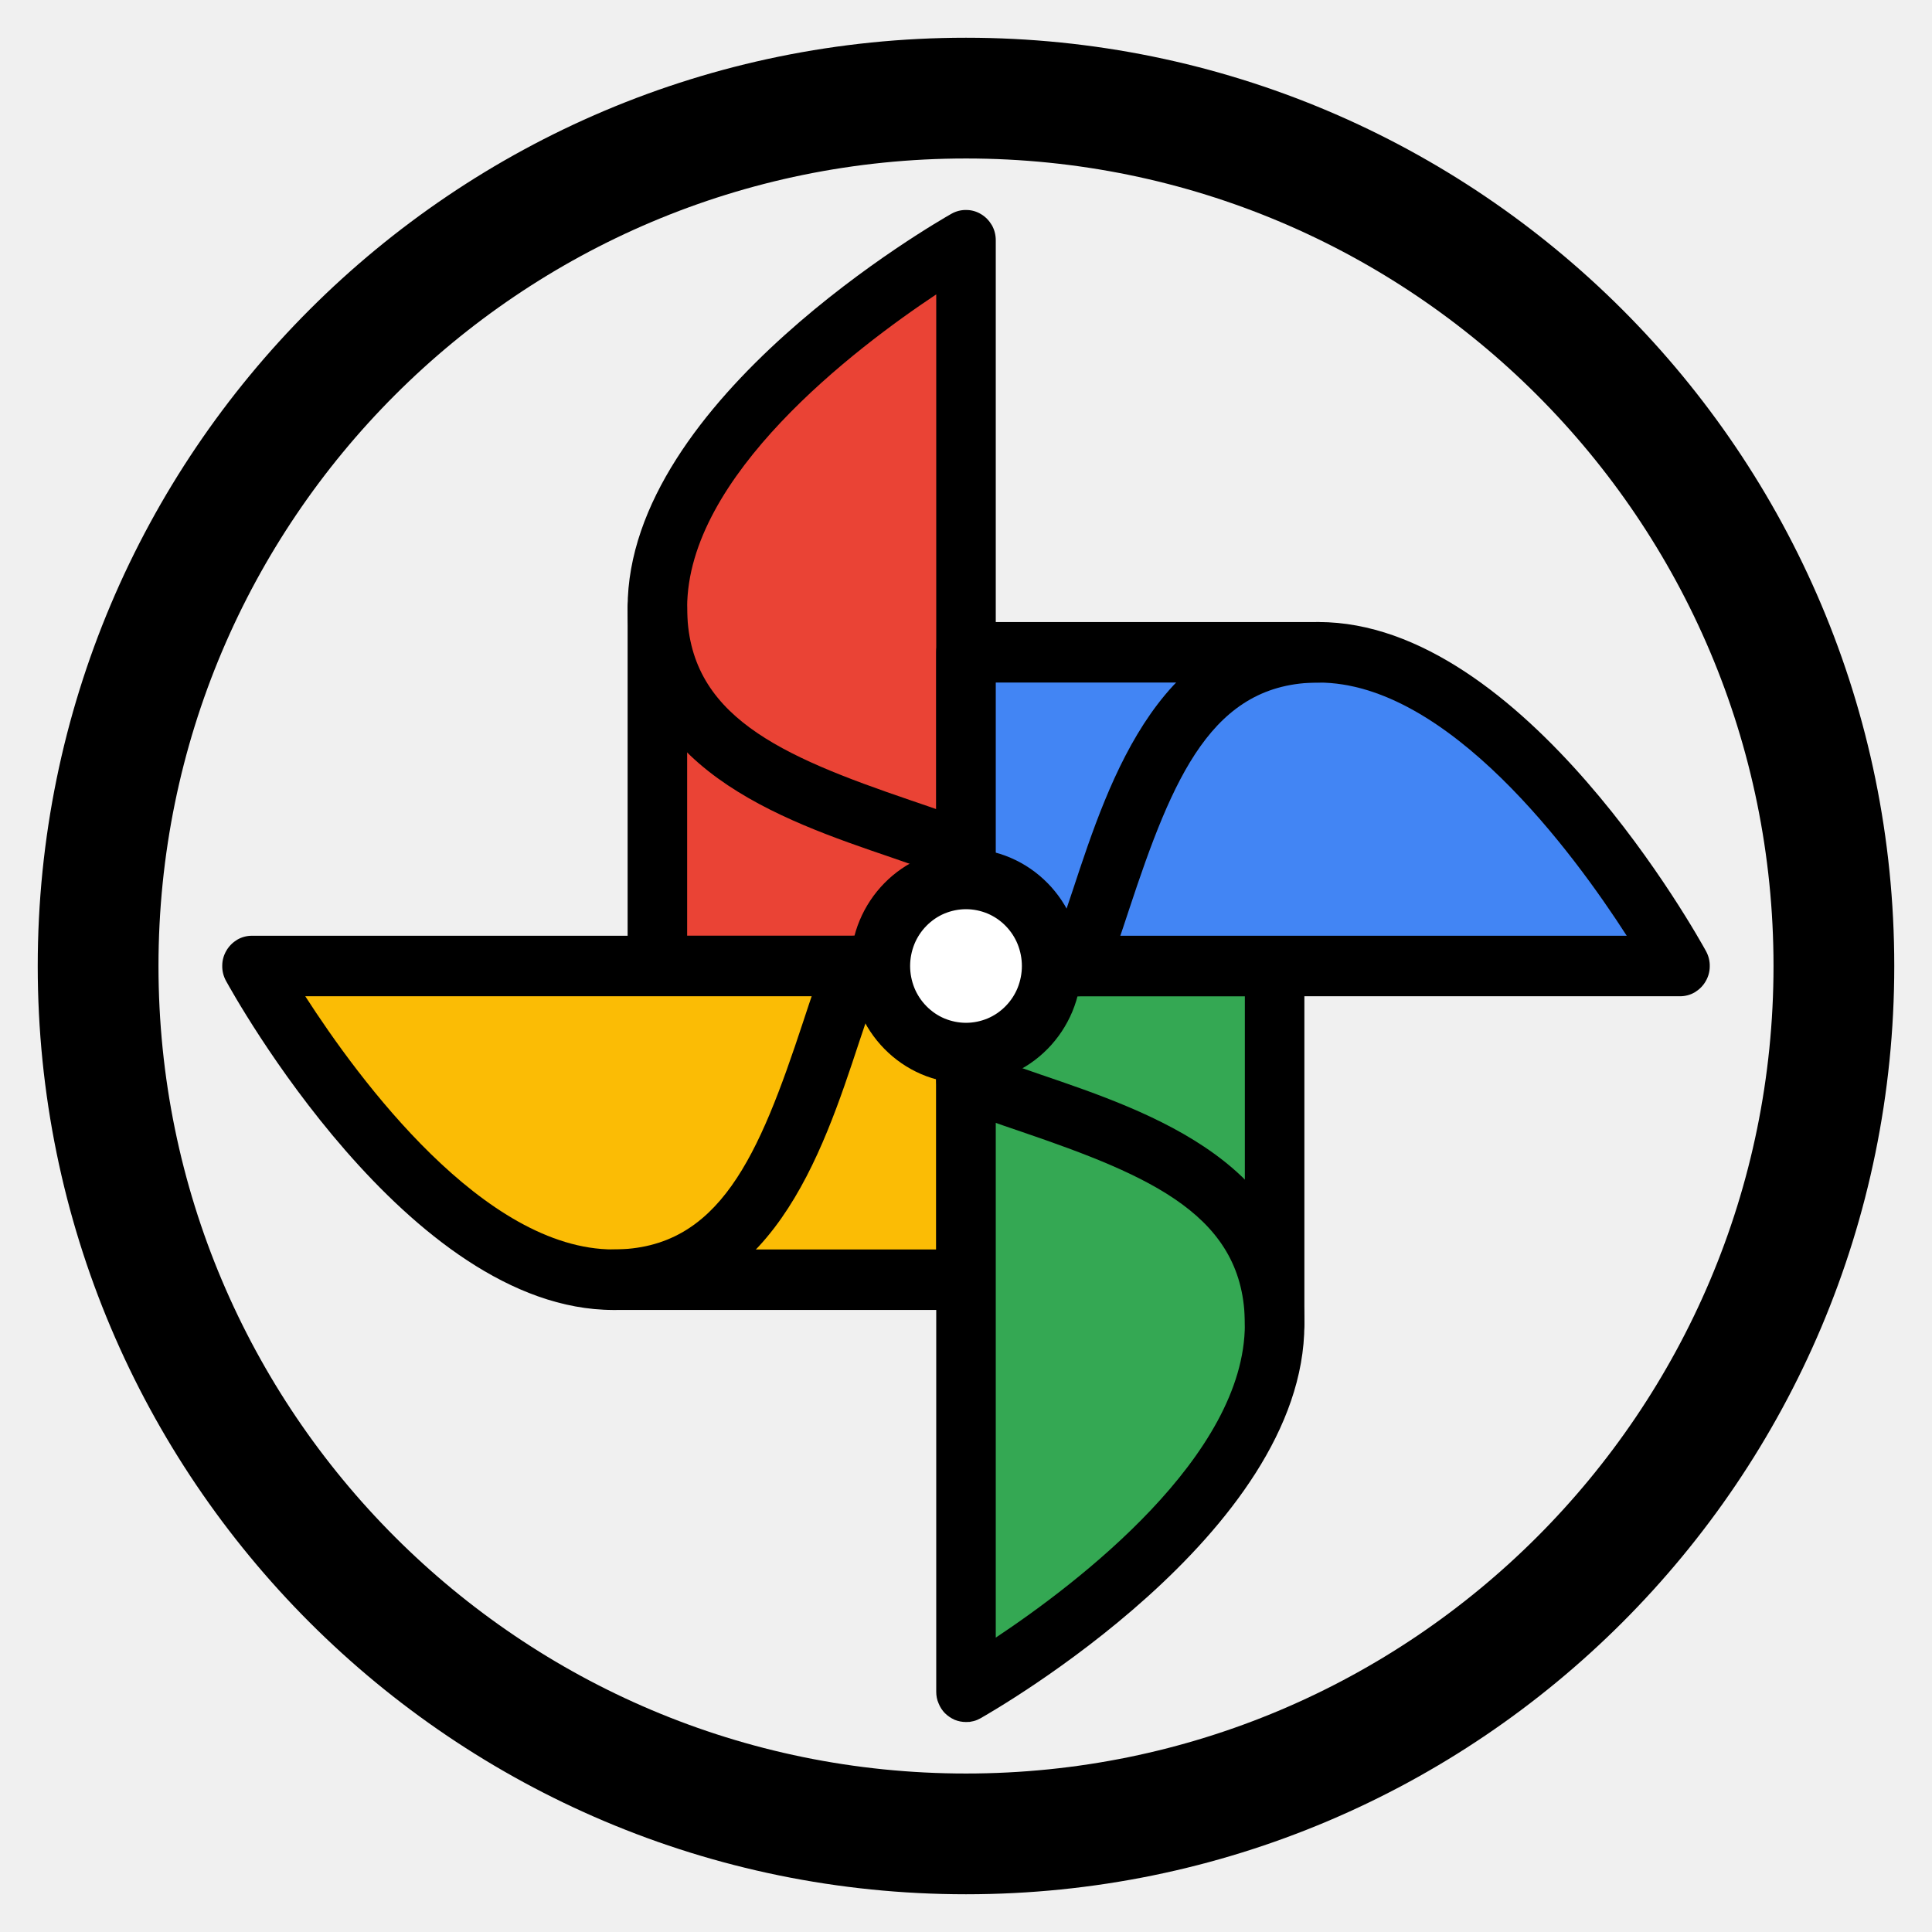
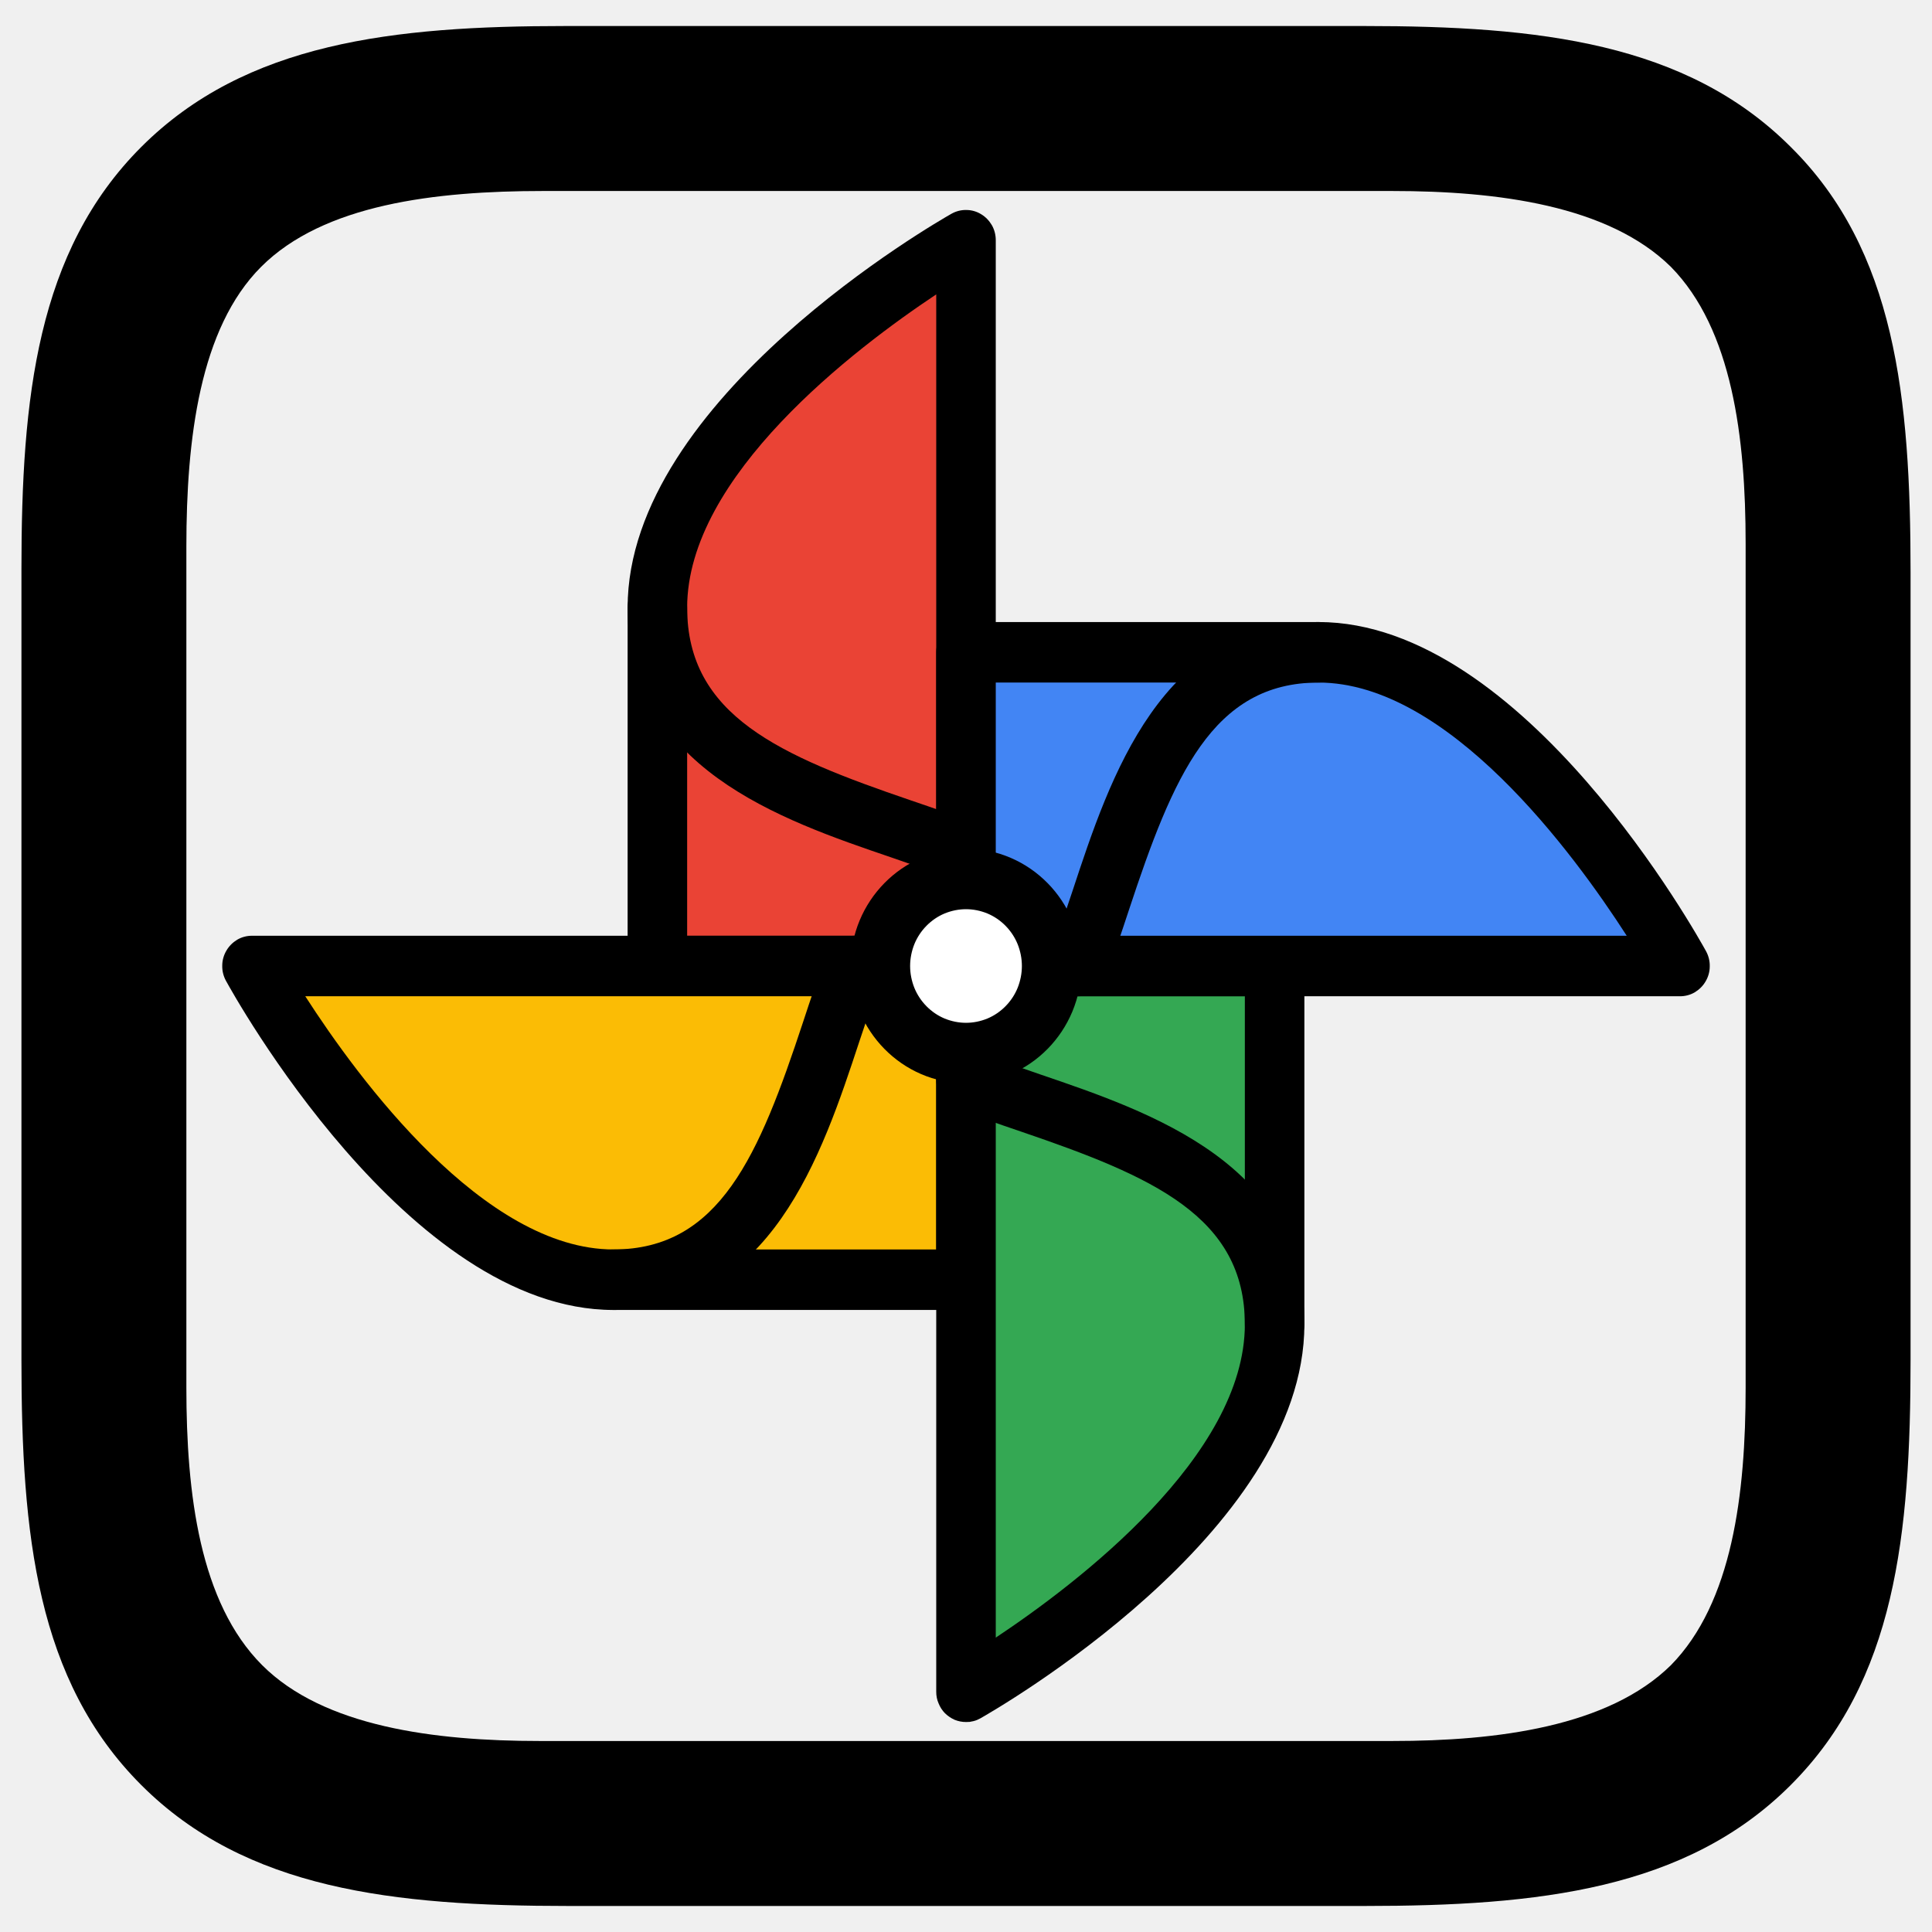
<svg xmlns="http://www.w3.org/2000/svg" width="1024" height="1024">
  <g id="Layer_1">
-     <ellipse ry="460" rx="460" id="svg_8" cy="512" cx="512" stroke-width="64" stroke="#000" fill="none" />
    <g stroke="null">
-       <path stroke="null" fill="#ea4335" d="m512,512.003l0,-384.663c0,0 -163.574,92.137 -163.574,194.729l0,189.934l163.574,0z" class="s0" id="svg_9" />
-       <path stroke="null" fill="#000000" d="m512,528.04l-163.574,0c-2.088,0 -4.099,-0.393 -6.033,-1.258c-1.933,-0.786 -3.635,-1.965 -5.104,-3.459c-1.469,-1.494 -2.63,-3.223 -3.403,-5.189c-0.773,-1.965 -1.237,-4.009 -1.237,-6.132l0,-189.934c0,-110.769 164.657,-204.792 171.695,-208.802c2.398,-1.336 5.104,-2.044 7.889,-1.965c2.707,0 5.414,0.786 7.734,2.201c2.398,1.415 4.331,3.459 5.723,5.818c1.392,2.437 2.088,5.189 2.088,8.019l0,384.663c0,2.123 -0.387,4.167 -1.237,6.132c-0.773,1.965 -1.933,3.695 -3.403,5.189c-1.469,1.494 -3.171,2.673 -5.104,3.459c-1.933,0.865 -3.944,1.258 -6.033,1.258zm-147.797,-32.075l132.019,0l0,-339.931c-43.388,28.852 -132.019,96.303 -132.019,166.035l0,173.896z" class="s1" fill-rule="evenodd" id="Layer" />
-       <path stroke="null" fill="#000000" d="m512,467.743q-0.773,0 -1.469,-0.079q-0.773,-0.079 -1.469,-0.157q-0.773,-0.157 -1.469,-0.393q-0.696,-0.236 -1.392,-0.472c-10.132,-4.088 -21.501,-7.94 -33.566,-12.107c-59.088,-20.125 -139.985,-47.719 -139.985,-132.466c0,-4.245 1.701,-8.333 4.64,-11.321c2.939,-2.987 6.961,-4.717 11.137,-4.717c4.176,0 8.198,1.73 11.137,4.717c3.016,2.987 4.64,7.075 4.64,11.321c0,57.232 49.111,78.458 118.485,102.121c12.452,4.245 24.207,8.255 35.112,12.657c3.403,1.336 6.265,3.852 8.043,7.154c1.779,3.302 2.32,7.075 1.624,10.77c-0.619,3.616 -2.552,6.918 -5.414,9.355c-2.862,2.358 -6.419,3.616 -10.054,3.616z" class="s1" id="Layer" />
-       <path stroke="null" fill="#fbbc05" d="m512,512.003l-378.424,0c0,0 90.642,166.271 191.571,166.271l186.853,0l0,-166.271z" class="s2" id="Layer" />
-       <path stroke="null" fill="#000000" d="m512,694.311l-186.853,0c-108.972,0 -201.471,-167.371 -205.415,-174.525c-1.315,-2.437 -2.011,-5.189 -1.933,-8.019c0,-2.752 0.773,-5.503 2.166,-7.862c1.392,-2.437 3.403,-4.402 5.723,-5.818c2.398,-1.415 5.104,-2.123 7.889,-2.123l378.424,0c2.088,0 4.099,0.393 6.033,1.258c1.933,0.786 3.635,1.965 5.104,3.459c1.469,1.494 2.63,3.223 3.403,5.189c0.851,1.965 1.237,4.009 1.237,6.132l0,166.271c0,2.123 -0.387,4.167 -1.237,6.132c-0.773,1.965 -1.933,3.695 -3.403,5.189c-1.469,1.494 -3.171,2.673 -5.104,3.459c-1.933,0.786 -3.944,1.258 -6.033,1.258zm-350.195,-166.271c28.384,44.103 94.741,134.196 163.342,134.196l171.076,0l0,-134.196l-334.418,0z" class="s1" fill-rule="evenodd" id="Layer" />
-       <path stroke="null" fill="#000000" d="m325.147,694.311c-4.176,0 -8.198,-1.73 -11.137,-4.717c-2.939,-2.987 -4.64,-7.075 -4.64,-11.321c0,-4.245 1.701,-8.333 4.64,-11.321c2.939,-3.066 6.961,-4.717 11.137,-4.717c56.303,0 77.185,-49.921 100.465,-120.438c4.176,-12.657 8.121,-24.607 12.452,-35.691c1.547,-3.931 4.563,-7.154 8.353,-8.805c3.867,-1.73 8.198,-1.73 12.065,-0.236c3.944,1.572 7.038,4.638 8.662,8.569c1.701,3.931 1.779,8.333 0.232,12.264c-4.022,10.299 -7.811,21.855 -11.91,34.119c-19.799,60.062 -46.945,142.293 -130.318,142.293z" class="s1" id="Layer" />
-       <path stroke="null" fill="#34a853" d="m512,512.003l0,384.663c0,0 163.574,-92.137 163.574,-194.729l0,-189.934l-163.574,0z" class="s3" id="Layer" />
-       <path stroke="null" fill="#000000" d="m512,912.704c-2.088,0 -4.099,-0.393 -6.033,-1.179c-1.933,-0.865 -3.635,-2.044 -5.104,-3.459c-1.469,-1.494 -2.63,-3.302 -3.403,-5.267c-0.851,-1.887 -1.237,-4.009 -1.237,-6.132l0,-384.663c0,-2.123 0.387,-4.167 1.237,-6.132c0.773,-1.965 1.933,-3.695 3.403,-5.189c1.469,-1.494 3.171,-2.673 5.104,-3.459c1.933,-0.865 3.944,-1.258 6.033,-1.258l163.574,0c2.088,0 4.099,0.393 6.033,1.258c1.933,0.786 3.635,1.965 5.104,3.459c1.469,1.494 2.63,3.223 3.403,5.189c0.773,1.965 1.237,4.009 1.237,6.132l0,189.934c0,110.769 -164.657,204.792 -171.695,208.802q-0.851,0.472 -1.779,0.865q-0.928,0.393 -1.933,0.629q-0.928,0.236 -1.933,0.393q-1.005,0.079 -2.011,0.079zm15.777,-384.663l0,339.931c43.388,-28.852 132.019,-96.303 132.019,-166.035l0,-173.896l-132.019,0z" class="s1" fill-rule="evenodd" id="Layer" />
-       <path stroke="null" fill="#000000" d="m675.574,717.974c-2.088,0 -4.176,-0.393 -6.033,-1.258c-1.933,-0.786 -3.635,-1.965 -5.104,-3.459c-1.469,-1.494 -2.63,-3.223 -3.48,-5.189c-0.773,-1.965 -1.16,-4.009 -1.16,-6.132c0,-57.232 -49.111,-78.458 -118.485,-102.121c-12.452,-4.245 -24.207,-8.255 -35.112,-12.657c-3.867,-1.572 -7.038,-4.638 -8.662,-8.49c-1.701,-3.931 -1.701,-8.333 -0.232,-12.264c1.547,-4.009 4.563,-7.154 8.43,-8.805c3.867,-1.73 8.198,-1.808 12.065,-0.236c10.132,4.088 21.501,7.94 33.566,12.107c59.088,20.125 139.985,47.719 139.985,132.466c0,2.123 -0.464,4.167 -1.237,6.132c-0.773,1.965 -1.933,3.695 -3.403,5.189c-1.469,1.494 -3.248,2.673 -5.104,3.459c-1.933,0.865 -3.944,1.258 -6.033,1.258z" class="s1" id="Layer" />
-       <path stroke="null" fill="#4285f4" d="m512,512.003l378.424,0c0,0 -90.642,-166.271 -191.571,-166.271l-186.853,0l0,166.271z" class="s4" id="Layer" />
-       <path stroke="null" fill="#000000" d="m890.424,528.04l-378.424,0c-2.088,0 -4.099,-0.393 -6.033,-1.258c-1.933,-0.786 -3.635,-1.965 -5.104,-3.459c-1.469,-1.494 -2.63,-3.223 -3.403,-5.189c-0.851,-1.965 -1.237,-4.009 -1.237,-6.132l0,-166.271c0,-2.123 0.387,-4.167 1.237,-6.132c0.773,-1.965 1.933,-3.695 3.403,-5.189c1.469,-1.494 3.171,-2.673 5.104,-3.459c1.933,-0.786 3.944,-1.258 6.033,-1.258l186.853,0c108.972,0 201.471,167.371 205.415,174.525c1.315,2.437 2.011,5.189 1.933,8.019c0,2.752 -0.773,5.503 -2.166,7.862c-1.392,2.437 -3.403,4.402 -5.723,5.818c-2.398,1.415 -5.104,2.123 -7.889,2.123zm-362.647,-32.075l334.418,0c-28.384,-44.103 -94.741,-134.196 -163.342,-134.196l-171.076,0l0,134.196z" class="s1" fill-rule="evenodd" id="Layer" />
-       <path stroke="null" fill="#000000" d="m571.32,528.04c-2.63,0 -5.104,-0.629 -7.425,-1.887c-2.243,-1.179 -4.176,-2.987 -5.646,-5.11c-1.469,-2.201 -2.32,-4.638 -2.63,-7.311c-0.309,-2.594 0.077,-5.189 1.005,-7.626c4.022,-10.299 7.811,-21.855 11.91,-34.119c19.799,-60.062 46.945,-142.293 130.318,-142.293c4.176,0 8.198,1.73 11.137,4.717c2.939,2.987 4.64,7.075 4.64,11.321c0,4.245 -1.701,8.333 -4.64,11.321c-2.939,3.066 -6.961,4.717 -11.137,4.717c-56.303,0 -77.185,49.921 -100.465,120.438c-4.176,12.657 -8.121,24.607 -12.452,35.691c-0.541,1.494 -1.315,2.909 -2.32,4.088c-1.005,1.258 -2.166,2.358 -3.48,3.302c-1.315,0.865 -2.707,1.572 -4.176,2.044c-1.547,0.472 -3.094,0.708 -4.64,0.708z" class="s1" id="Layer" />
-       <path stroke="null" fill="#ffffff" d="m466.601,512.003c0,12.264 4.795,23.978 13.302,32.625c8.507,8.648 20.031,13.522 32.096,13.522c12.065,0 23.589,-4.874 32.096,-13.522c8.507,-8.648 13.302,-20.361 13.302,-32.625c0,-12.264 -4.795,-23.978 -13.302,-32.625c-8.507,-8.648 -20.031,-13.522 -32.096,-13.522c-12.065,0 -23.589,4.874 -32.096,13.522c-8.507,8.648 -13.302,20.361 -13.302,32.625z" class="s5" id="Layer" />
-       <path stroke="null" fill="#000000" d="m512,574.187c-33.72,0 -61.176,-27.908 -61.176,-62.184c0,-34.276 27.456,-62.184 61.176,-62.184c33.72,0 61.176,27.908 61.176,62.184c0,34.276 -27.456,62.184 -61.176,62.184zm0,-92.294c-3.867,0 -7.734,0.786 -11.369,2.28c-3.558,1.494 -6.806,3.695 -9.59,6.525c-2.784,2.83 -4.95,6.132 -6.419,9.748c-1.469,3.695 -2.243,7.626 -2.243,11.556c0,3.931 0.773,7.862 2.243,11.556c1.469,3.616 3.635,6.918 6.419,9.748c2.784,2.83 6.033,5.031 9.59,6.525c3.635,1.494 7.502,2.28 11.369,2.28c3.867,0 7.734,-0.786 11.369,-2.28c3.558,-1.494 6.806,-3.695 9.59,-6.525c2.784,-2.83 4.95,-6.132 6.419,-9.748c1.469,-3.695 2.243,-7.626 2.243,-11.556c0,-3.931 -0.773,-7.862 -2.243,-11.556c-1.469,-3.616 -3.635,-6.918 -6.419,-9.748c-2.784,-2.83 -6.033,-5.031 -9.59,-6.525c-3.635,-1.494 -7.502,-2.28 -11.369,-2.28z" class="s1" fill-rule="evenodd" id="Layer" />
+       <g stroke="null">
+         <path stroke="null" p-id="61579" d="m949.11,77.879c-55.371,-55.371 -133.563,-64.083 -225.887,-64.083l-423.533,0c-91.212,0 -169.404,8.688 -224.798,64.083c-55.371,55.371 -63.526,133.03 -63.526,223.71l0,419.201c0,92.857 8.132,169.96 63.526,225.331c55.371,55.371 133.586,64.083 226.42,64.083l421.911,0c92.324,0 170.516,-8.688 225.887,-64.083c55.395,-55.371 63.526,-132.474 63.526,-225.331l0,-417.579c0,-92.857 -8.132,-170.516 -63.526,-225.331zm-23.886,210.133l0,447.442c0,56.46 -7.066,114.009 -39.617,147.14c-33.13,32.574 -91.791,40.173 -147.719,40.173l-451.775,0c-55.927,0 -114.565,-7.599 -147.14,-40.173c-33.13,-33.13 -40.196,-90.679 -40.196,-147.163l0,-445.797c0,-56.993 7.066,-115.654 39.64,-148.228c33.13,-33.13 92.301,-40.173 149.317,-40.173l450.153,0c55.927,0 114.565,7.599 147.696,40.173c32.574,33.13 39.64,90.679 39.64,146.607z" />
+       </g>
+       <g stroke="null">
+         <path id="svg_5" class="s0" d="m512,512.003l0,-384.663c0,0 -163.574,92.137 -163.574,194.729l0,189.934l163.574,0z" fill="#ea4335" stroke="null" />
+         <path id="svg_4" fill-rule="evenodd" class="s1" d="m512,528.04l-163.574,0c-2.088,0 -4.099,-0.393 -6.033,-1.258c-1.933,-0.786 -3.635,-1.965 -5.104,-3.459c-1.469,-1.494 -2.63,-3.223 -3.403,-5.189c-0.773,-1.965 -1.237,-4.009 -1.237,-6.132l0,-189.934c0,-110.769 164.657,-204.792 171.695,-208.802c2.398,-1.336 5.104,-2.044 7.889,-1.965c2.707,0 5.414,0.786 7.734,2.201c2.398,1.415 4.331,3.459 5.723,5.818c1.392,2.437 2.088,5.189 2.088,8.019l0,384.663c0,2.123 -0.387,4.167 -1.237,6.132c-0.773,1.965 -1.933,3.695 -3.403,5.189c-1.469,1.494 -3.171,2.673 -5.104,3.459c-1.933,0.865 -3.944,1.258 -6.033,1.258l0,0zm-147.797,-32.075l132.019,0l0,-339.931c-43.388,28.852 -132.019,96.303 -132.019,166.035l0,173.896z" fill="#000000" stroke="null" />
+         <path id="Layer" class="s1" d="m512,467.743q-0.773,0 -1.469,-0.079q-0.773,-0.079 -1.469,-0.157q-0.773,-0.157 -1.469,-0.393q-0.696,-0.236 -1.392,-0.472c-10.132,-4.088 -21.501,-7.94 -33.566,-12.107c-59.088,-20.125 -139.985,-47.719 -139.985,-132.466c0,-4.245 1.701,-8.333 4.64,-11.321c2.939,-2.987 6.961,-4.717 11.137,-4.717c4.176,0 8.198,1.73 11.137,4.717c3.016,2.987 4.64,7.075 4.64,11.321c0,57.232 49.111,78.458 118.485,102.121c12.452,4.245 24.207,8.255 35.112,12.657c3.403,1.336 6.265,3.852 8.043,7.154c1.779,3.302 2.32,7.075 1.624,10.77c-0.619,3.616 -2.552,6.918 -5.414,9.355c-2.862,2.358 -6.419,3.616 -10.054,3.616l0,0z" fill="#000000" stroke="null" />
+         <path id="Layer" class="s2" d="m512,512.003l-378.424,0c0,0 90.642,166.271 191.571,166.271l186.853,0l0,-166.271z" fill="#fbbc05" stroke="null" />
+         <path id="Layer" fill-rule="evenodd" class="s1" d="m512,694.311l-186.853,0c-108.972,0 -201.471,-167.371 -205.415,-174.525c-1.315,-2.437 -2.011,-5.189 -1.933,-8.019c0,-2.752 0.773,-5.503 2.166,-7.862c1.392,-2.437 3.403,-4.402 5.723,-5.818c2.398,-1.415 5.104,-2.123 7.889,-2.123l378.424,0c2.088,0 4.099,0.393 6.033,1.258c1.933,0.786 3.635,1.965 5.104,3.459c1.469,1.494 2.63,3.223 3.403,5.189c0.851,1.965 1.237,4.009 1.237,6.132l0,166.271c0,2.123 -0.387,4.167 -1.237,6.132c-0.773,1.965 -1.933,3.695 -3.403,5.189c-1.469,1.494 -3.171,2.673 -5.104,3.459c-1.933,0.786 -3.944,1.258 -6.033,1.258l0,0zm-350.195,-166.271c28.384,44.103 94.741,134.196 163.342,134.196l171.076,0l0,-134.196l-334.418,0z" fill="#000000" stroke="null" />
+         <path id="Layer" class="s1" d="m325.147,694.311c-4.176,0 -8.198,-1.73 -11.137,-4.717c-2.939,-2.987 -4.64,-7.075 -4.64,-11.321c0,-4.245 1.701,-8.333 4.64,-11.321c2.939,-3.066 6.961,-4.717 11.137,-4.717c56.303,0 77.185,-49.921 100.465,-120.438c4.176,-12.657 8.121,-24.607 12.452,-35.691c1.547,-3.931 4.563,-7.154 8.353,-8.805c3.867,-1.73 8.198,-1.73 12.065,-0.236c3.944,1.572 7.038,4.638 8.662,8.569c1.701,3.931 1.779,8.333 0.232,12.264c-4.022,10.299 -7.811,21.855 -11.91,34.119c-19.799,60.062 -46.945,142.293 -130.318,142.293l0,-0z" fill="#000000" stroke="null" />
+         <path id="Layer" class="s3" d="m512,512.003l0,384.663c0,0 163.574,-92.137 163.574,-194.729l0,-189.934l-163.574,0z" fill="#34a853" stroke="null" />
+         <path id="Layer" fill-rule="evenodd" class="s1" d="m512,912.704c-2.088,0 -4.099,-0.393 -6.033,-1.179c-1.933,-0.865 -3.635,-2.044 -5.104,-3.459c-1.469,-1.494 -2.63,-3.302 -3.403,-5.267c-0.851,-1.887 -1.237,-4.009 -1.237,-6.132l0,-384.663c0,-2.123 0.387,-4.167 1.237,-6.132c0.773,-1.965 1.933,-3.695 3.403,-5.189c1.469,-1.494 3.171,-2.673 5.104,-3.459c1.933,-0.865 3.944,-1.258 6.033,-1.258l163.574,0c2.088,0 4.099,0.393 6.033,1.258c1.933,0.786 3.635,1.965 5.104,3.459c1.469,1.494 2.63,3.223 3.403,5.189c0.773,1.965 1.237,4.009 1.237,6.132l0,189.934c0,110.769 -164.657,204.792 -171.695,208.802q-0.851,0.472 -1.779,0.865q-0.928,0.393 -1.933,0.629q-0.928,0.236 -1.933,0.393q-1.005,0.079 -2.011,0.079l0,-0zm15.777,-384.663l0,339.931c43.388,-28.852 132.019,-96.303 132.019,-166.035l0,-173.896l-132.019,0z" fill="#000000" stroke="null" />
+         <path id="Layer" class="s1" d="m675.574,717.974c-2.088,0 -4.176,-0.393 -6.033,-1.258c-1.933,-0.786 -3.635,-1.965 -5.104,-3.459c-1.469,-1.494 -2.63,-3.223 -3.48,-5.189c-0.773,-1.965 -1.16,-4.009 -1.16,-6.132c0,-57.232 -49.111,-78.458 -118.485,-102.121c-12.452,-4.245 -24.207,-8.255 -35.112,-12.657c-3.867,-1.572 -7.038,-4.638 -8.662,-8.49c-1.701,-3.931 -1.701,-8.333 -0.232,-12.264c1.547,-4.009 4.563,-7.154 8.43,-8.805c3.867,-1.73 8.198,-1.808 12.065,-0.236c10.132,4.088 21.501,7.94 33.566,12.107c59.088,20.125 139.985,47.719 139.985,132.466c0,2.123 -0.464,4.167 -1.237,6.132c-0.773,1.965 -1.933,3.695 -3.403,5.189c-1.469,1.494 -3.248,2.673 -5.104,3.459c-1.933,0.865 -3.944,1.258 -6.033,1.258l0,0z" fill="#000000" stroke="null" />
+         <path id="Layer" class="s4" d="m512,512.003l378.424,0c0,0 -90.642,-166.271 -191.571,-166.271l-186.853,0l0,166.271z" fill="#4285f4" stroke="null" />
+         <path id="Layer" fill-rule="evenodd" class="s1" d="m890.424,528.04l-378.424,0c-2.088,0 -4.099,-0.393 -6.033,-1.258c-1.933,-0.786 -3.635,-1.965 -5.104,-3.459c-1.469,-1.494 -2.63,-3.223 -3.403,-5.189c-0.851,-1.965 -1.237,-4.009 -1.237,-6.132l0,-166.271c0,-2.123 0.387,-4.167 1.237,-6.132c0.773,-1.965 1.933,-3.695 3.403,-5.189c1.469,-1.494 3.171,-2.673 5.104,-3.459c1.933,-0.786 3.944,-1.258 6.033,-1.258l186.853,0c108.972,0 201.471,167.371 205.415,174.525c1.315,2.437 2.011,5.189 1.933,8.019c0,2.752 -0.773,5.503 -2.166,7.862c-1.392,2.437 -3.403,4.402 -5.723,5.818c-2.398,1.415 -5.104,2.123 -7.889,2.123l0,-0zm-362.647,-32.075l334.418,0c-28.384,-44.103 -94.741,-134.196 -163.342,-134.196l-171.076,0l0,134.196z" fill="#000000" stroke="null" />
+         <path id="Layer" class="s1" d="m571.32,528.04c-2.63,0 -5.104,-0.629 -7.425,-1.887c-2.243,-1.179 -4.176,-2.987 -5.646,-5.11c-1.469,-2.201 -2.32,-4.638 -2.63,-7.311c-0.309,-2.594 0.077,-5.189 1.005,-7.626c4.022,-10.299 7.811,-21.855 11.91,-34.119c19.799,-60.062 46.945,-142.293 130.318,-142.293c4.176,0 8.198,1.73 11.137,4.717c2.939,2.987 4.64,7.075 4.64,11.321c0,4.245 -1.701,8.333 -4.64,11.321c-2.939,3.066 -6.961,4.717 -11.137,4.717c-56.303,0 -77.185,49.921 -100.465,120.438c-4.176,12.657 -8.121,24.607 -12.452,35.691c-0.541,1.494 -1.315,2.909 -2.32,4.088c-1.005,1.258 -2.166,2.358 -3.48,3.302c-1.315,0.865 -2.707,1.572 -4.176,2.044c-1.547,0.472 -3.094,0.708 -4.64,0.708l0,0z" fill="#000000" stroke="null" />
+         <path id="Layer" class="s5" d="m466.601,512.003c0,12.264 4.795,23.978 13.302,32.625c8.507,8.648 20.031,13.522 32.096,13.522c12.065,0 23.589,-4.874 32.096,-13.522c8.507,-8.648 13.302,-20.361 13.302,-32.625c0,-12.264 -4.795,-23.978 -13.302,-32.625c-8.507,-8.648 -20.031,-13.522 -32.096,-13.522c-12.065,0 -23.589,4.874 -32.096,13.522c-8.507,8.648 -13.302,20.361 -13.302,32.625z" fill="#ffffff" stroke="null" />
+         <path id="Layer" fill-rule="evenodd" class="s1" d="m512,574.187c-33.72,0 -61.176,-27.908 -61.176,-62.184c0,-34.276 27.456,-62.184 61.176,-62.184c33.72,0 61.176,27.908 61.176,62.184c0,34.276 -27.456,62.184 -61.176,62.184zm0,-92.294c-3.867,0 -7.734,0.786 -11.369,2.28c-3.558,1.494 -6.806,3.695 -9.59,6.525c-2.784,2.83 -4.95,6.132 -6.419,9.748c-1.469,3.695 -2.243,7.626 -2.243,11.556c0,3.931 0.773,7.862 2.243,11.556c1.469,3.616 3.635,6.918 6.419,9.748c2.784,2.83 6.033,5.031 9.59,6.525c3.635,1.494 7.502,2.28 11.369,2.28c3.867,0 7.734,-0.786 11.369,-2.28c3.558,-1.494 6.806,-3.695 9.59,-6.525c2.784,-2.83 4.95,-6.132 6.419,-9.748c1.469,-3.695 2.243,-7.626 2.243,-11.556c0,-3.931 -0.773,-7.862 -2.243,-11.556c-1.469,-3.616 -3.635,-6.918 -6.419,-9.748c-2.784,-2.83 -6.033,-5.031 -9.59,-6.525c-3.635,-1.494 -7.502,-2.28 -11.369,-2.28z" fill="#000000" stroke="null" />
+       </g>
    </g>
  </g>
</svg>
